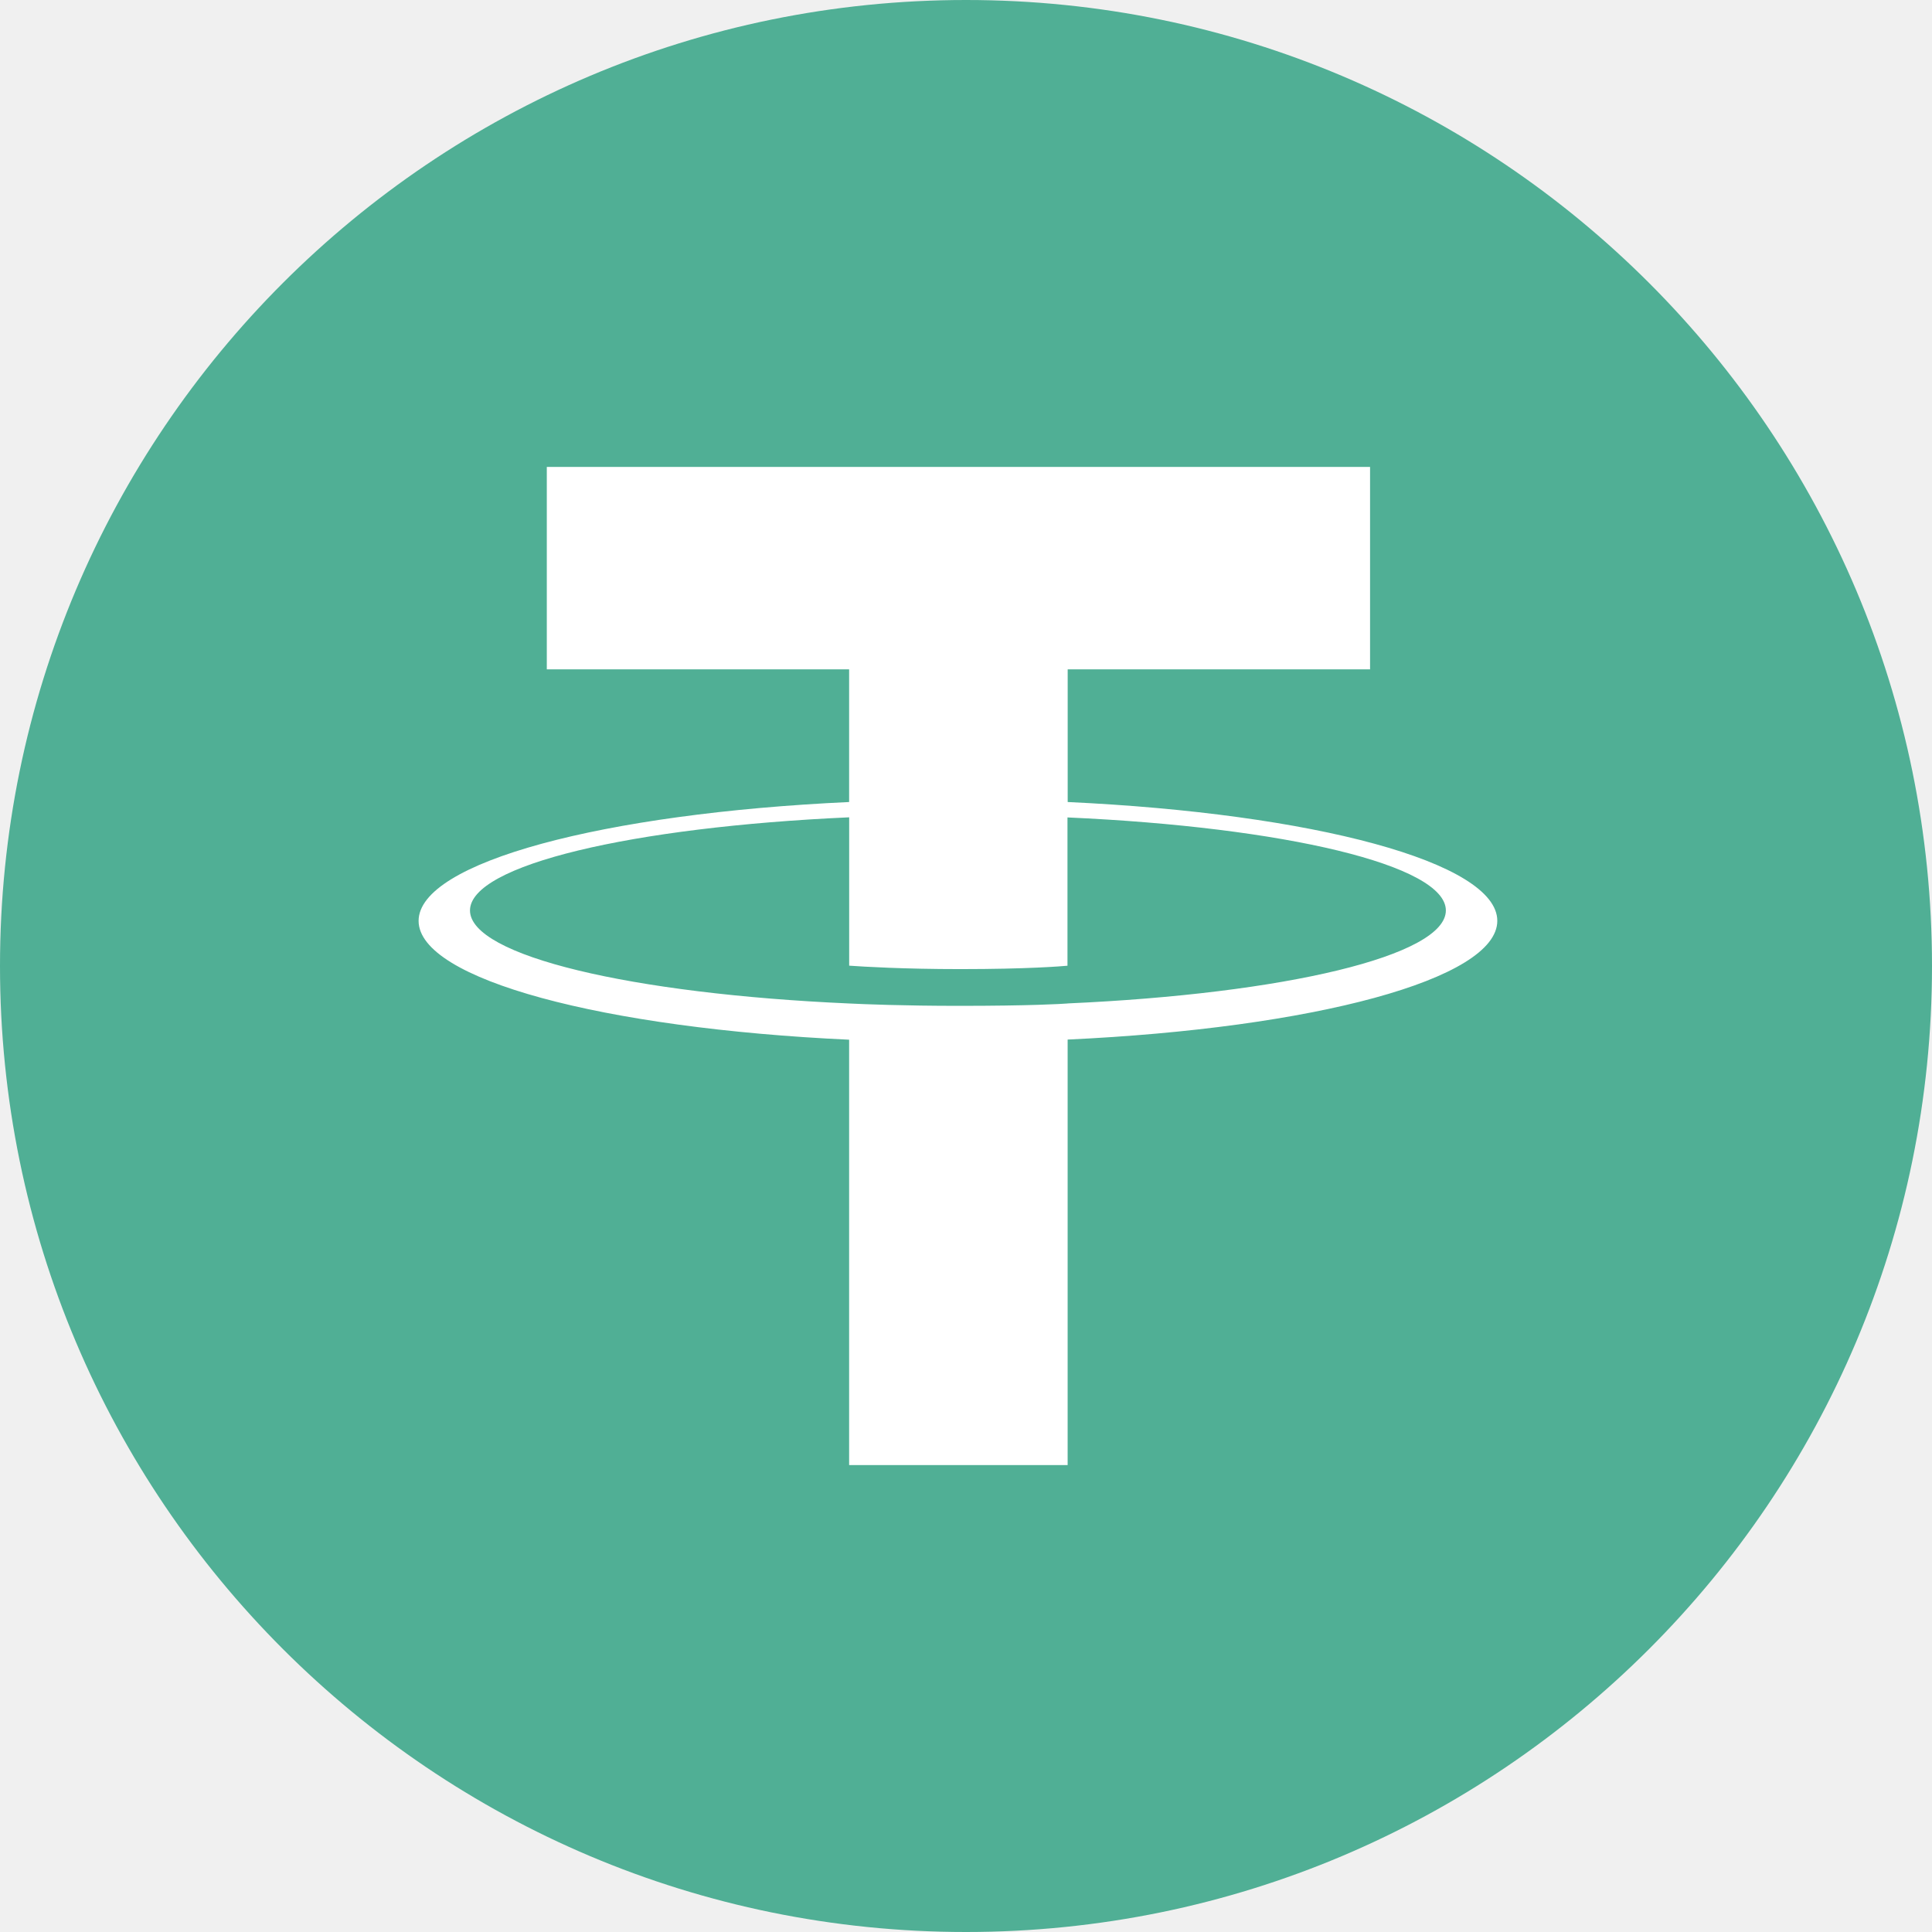
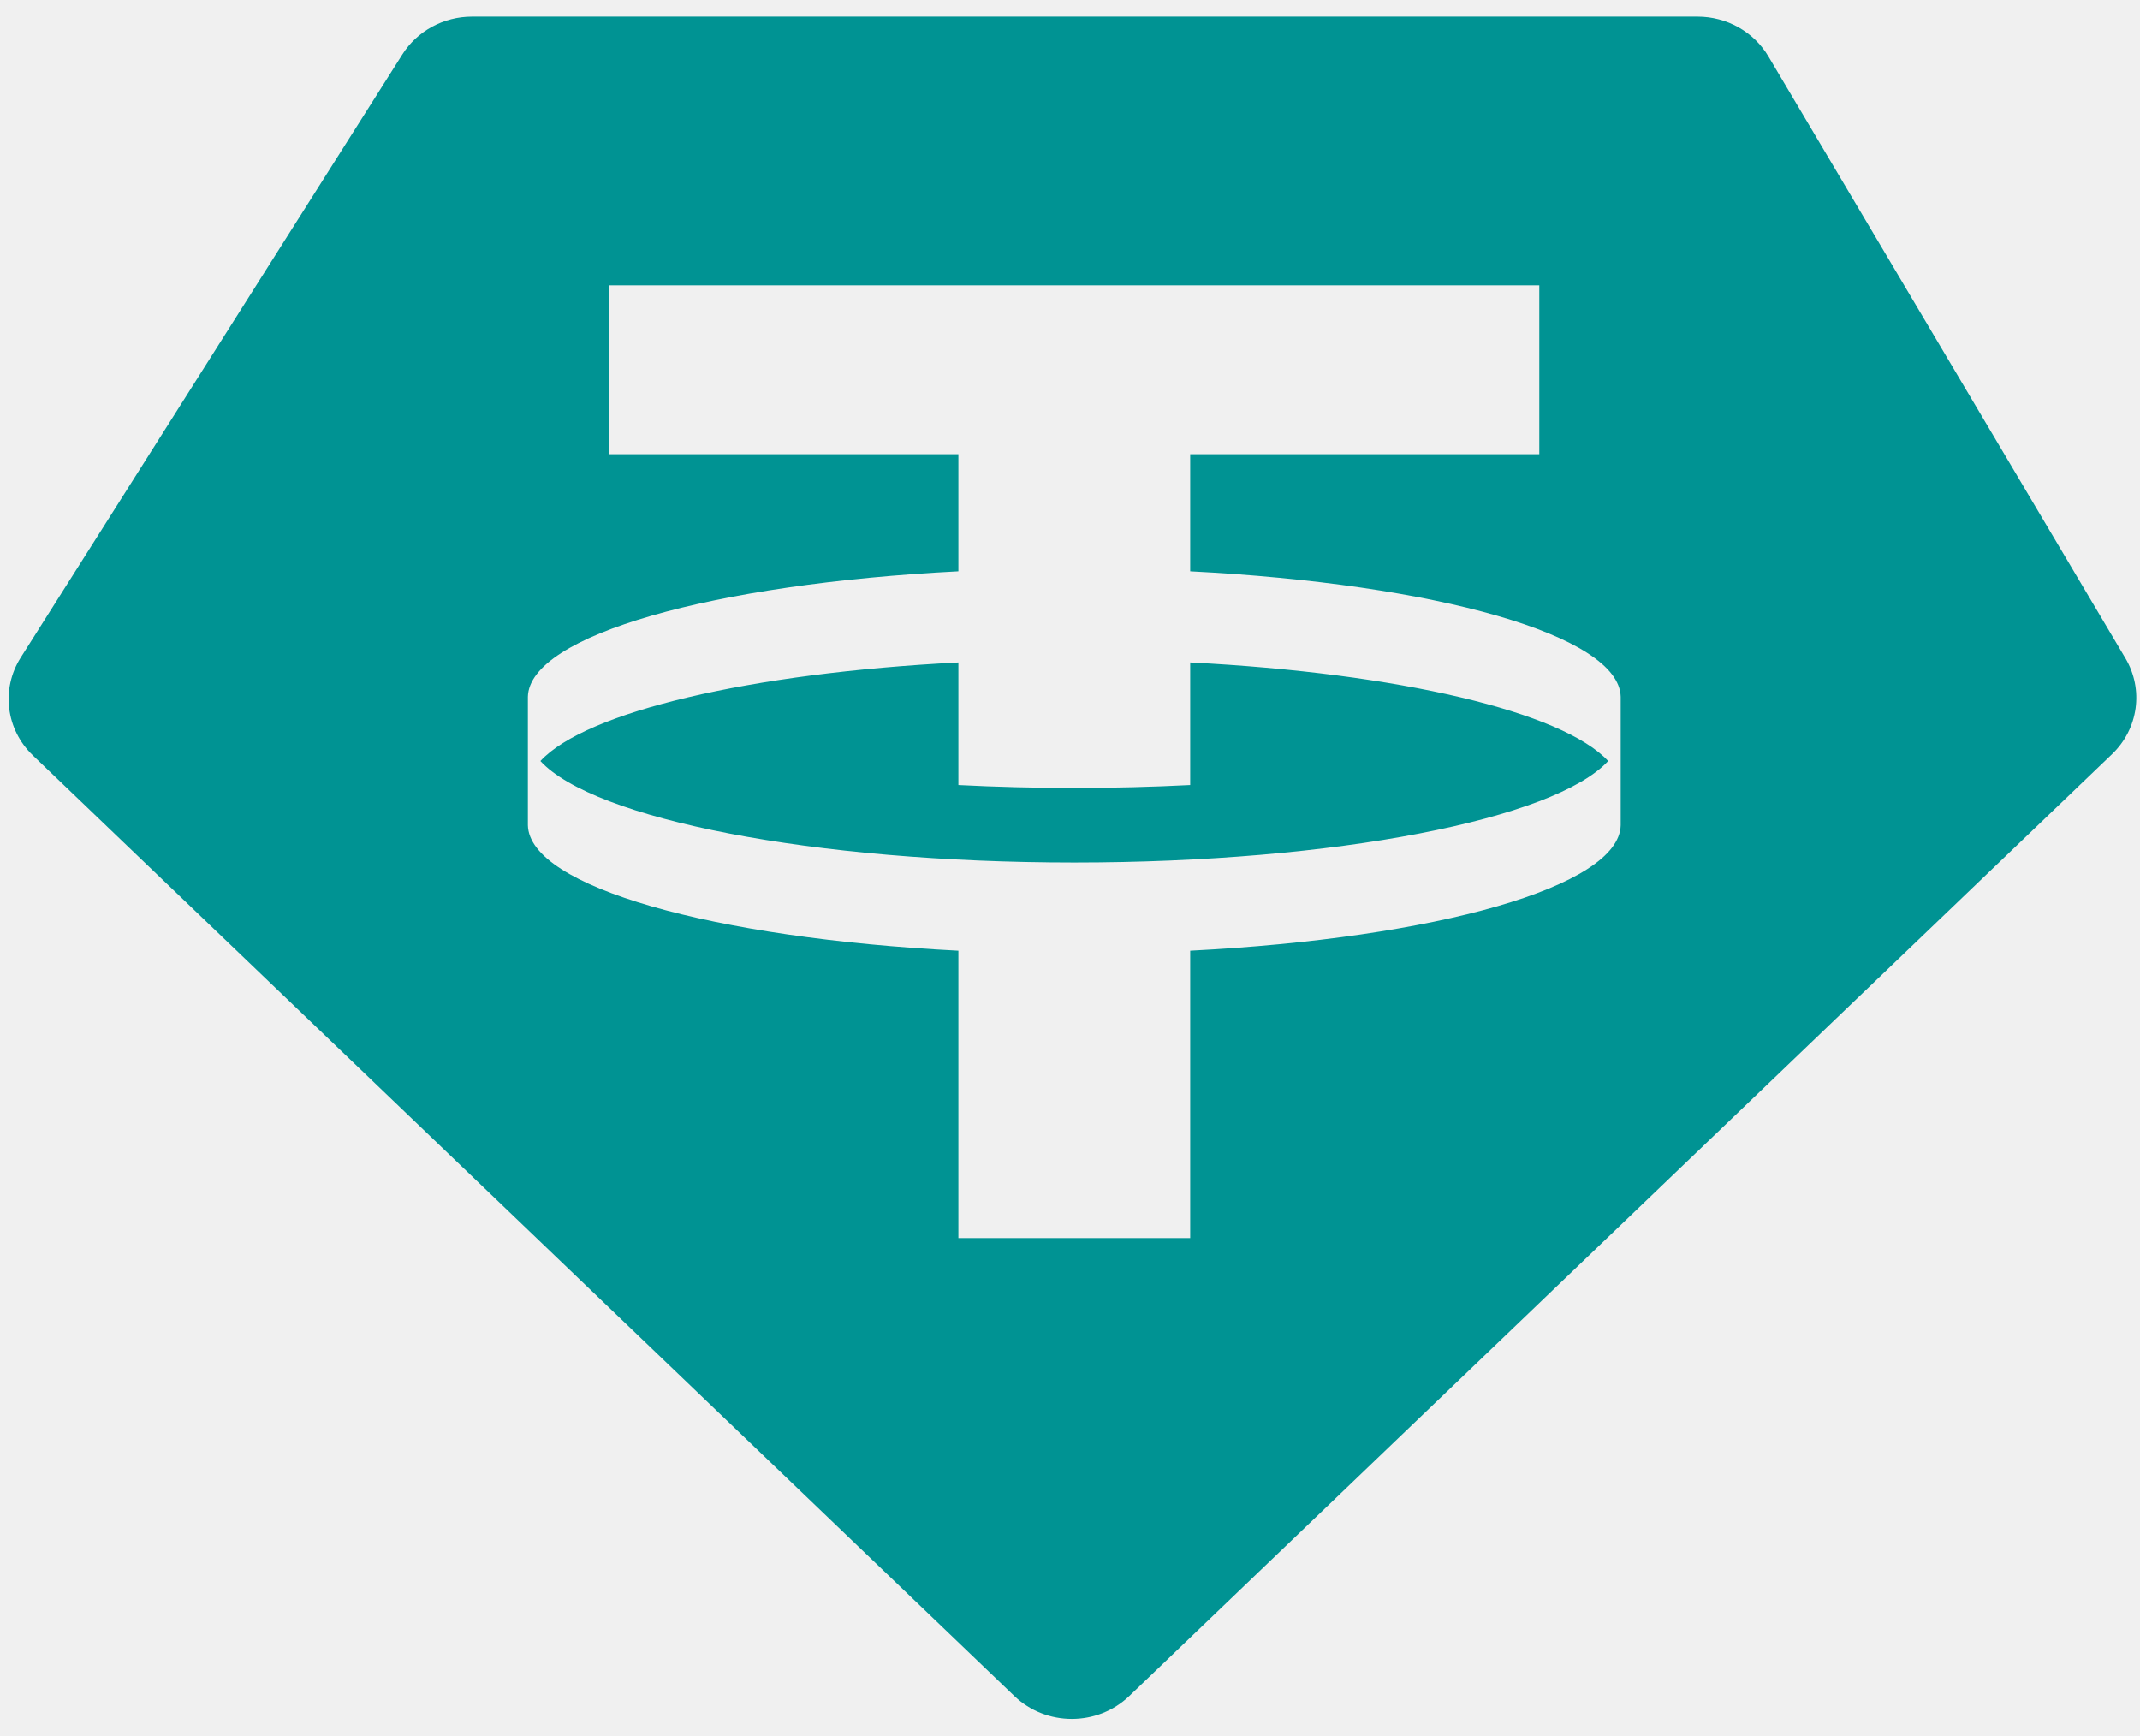
- <svg xmlns="http://www.w3.org/2000/svg" width="46" height="46" viewBox="0 0 120 120" fill="none">
-   <g clip-path="url(#clip0_233_35104)">
-     <circle cx="60" cy="60" r="60" fill="#50AF95" />
-     <path fill-rule="evenodd" clip-rule="evenodd" d="M66.316 62.328C65.935 62.357 63.968 62.475 59.581 62.475C56.091 62.475 53.613 62.37 52.744 62.328C39.258 61.732 29.192 59.374 29.192 56.55C29.192 53.726 39.258 51.371 52.744 50.765V59.979C53.626 60.043 56.151 60.193 59.641 60.193C63.829 60.193 65.926 60.017 66.303 59.983V50.772C79.761 51.374 89.805 53.732 89.805 56.55C89.805 59.367 79.764 61.726 66.303 62.325L66.316 62.328ZM66.316 49.819V41.573H85.097V29H33.963V41.573H52.741V49.815C37.478 50.52 26 53.557 26 57.197C26 60.837 37.478 63.871 52.741 64.578V91H66.313V64.569C81.541 63.864 93 60.83 93 57.194C93 53.557 81.55 50.523 66.313 49.815L66.316 49.819Z" fill="white" />
-   </g>
-   <defs>
-     <clipPath id="clip0_233_35104">
-       <rect width="120" height="120" fill="white" />
-     </clipPath>
-   </defs>
+ <svg xmlns="http://www.w3.org/2000/svg" width="111" height="90" viewBox="0 0 111 90" fill="none">
+   <path fill-rule="evenodd" clip-rule="evenodd" d="M24.483 0.862H88.05C89.566 0.862 90.968 1.648 91.724 2.923L110.244 34.142C111.204 35.761 110.919 37.804 109.549 39.117L58.573 87.97C56.922 89.553 54.265 89.553 52.614 87.97L1.707 39.183C0.305 37.84 0.043 35.737 1.074 34.108L20.87 2.823C21.641 1.605 23.009 0.862 24.483 0.862ZM79.842 14.8V23.56H61.734V29.633C74.452 30.282 83.993 32.947 84.064 36.142L84.064 42.803C83.993 45.998 74.452 48.663 61.734 49.312V64.217H49.711V49.312C36.993 48.663 27.451 45.998 27.381 42.803L27.381 36.142C27.452 32.947 36.993 30.282 49.711 29.633V23.56H31.603V14.8H79.842ZM55.722 44.737C69.294 44.737 80.638 42.483 83.414 39.473C81.06 36.92 72.545 34.911 61.734 34.36V40.718C59.797 40.817 57.785 40.869 55.722 40.869C53.66 40.869 51.648 40.817 49.711 40.718V34.36C38.9 34.911 30.385 36.92 28.03 39.473C30.807 42.483 42.15 44.737 55.722 44.737Z" fill="#009393" />
</svg>
